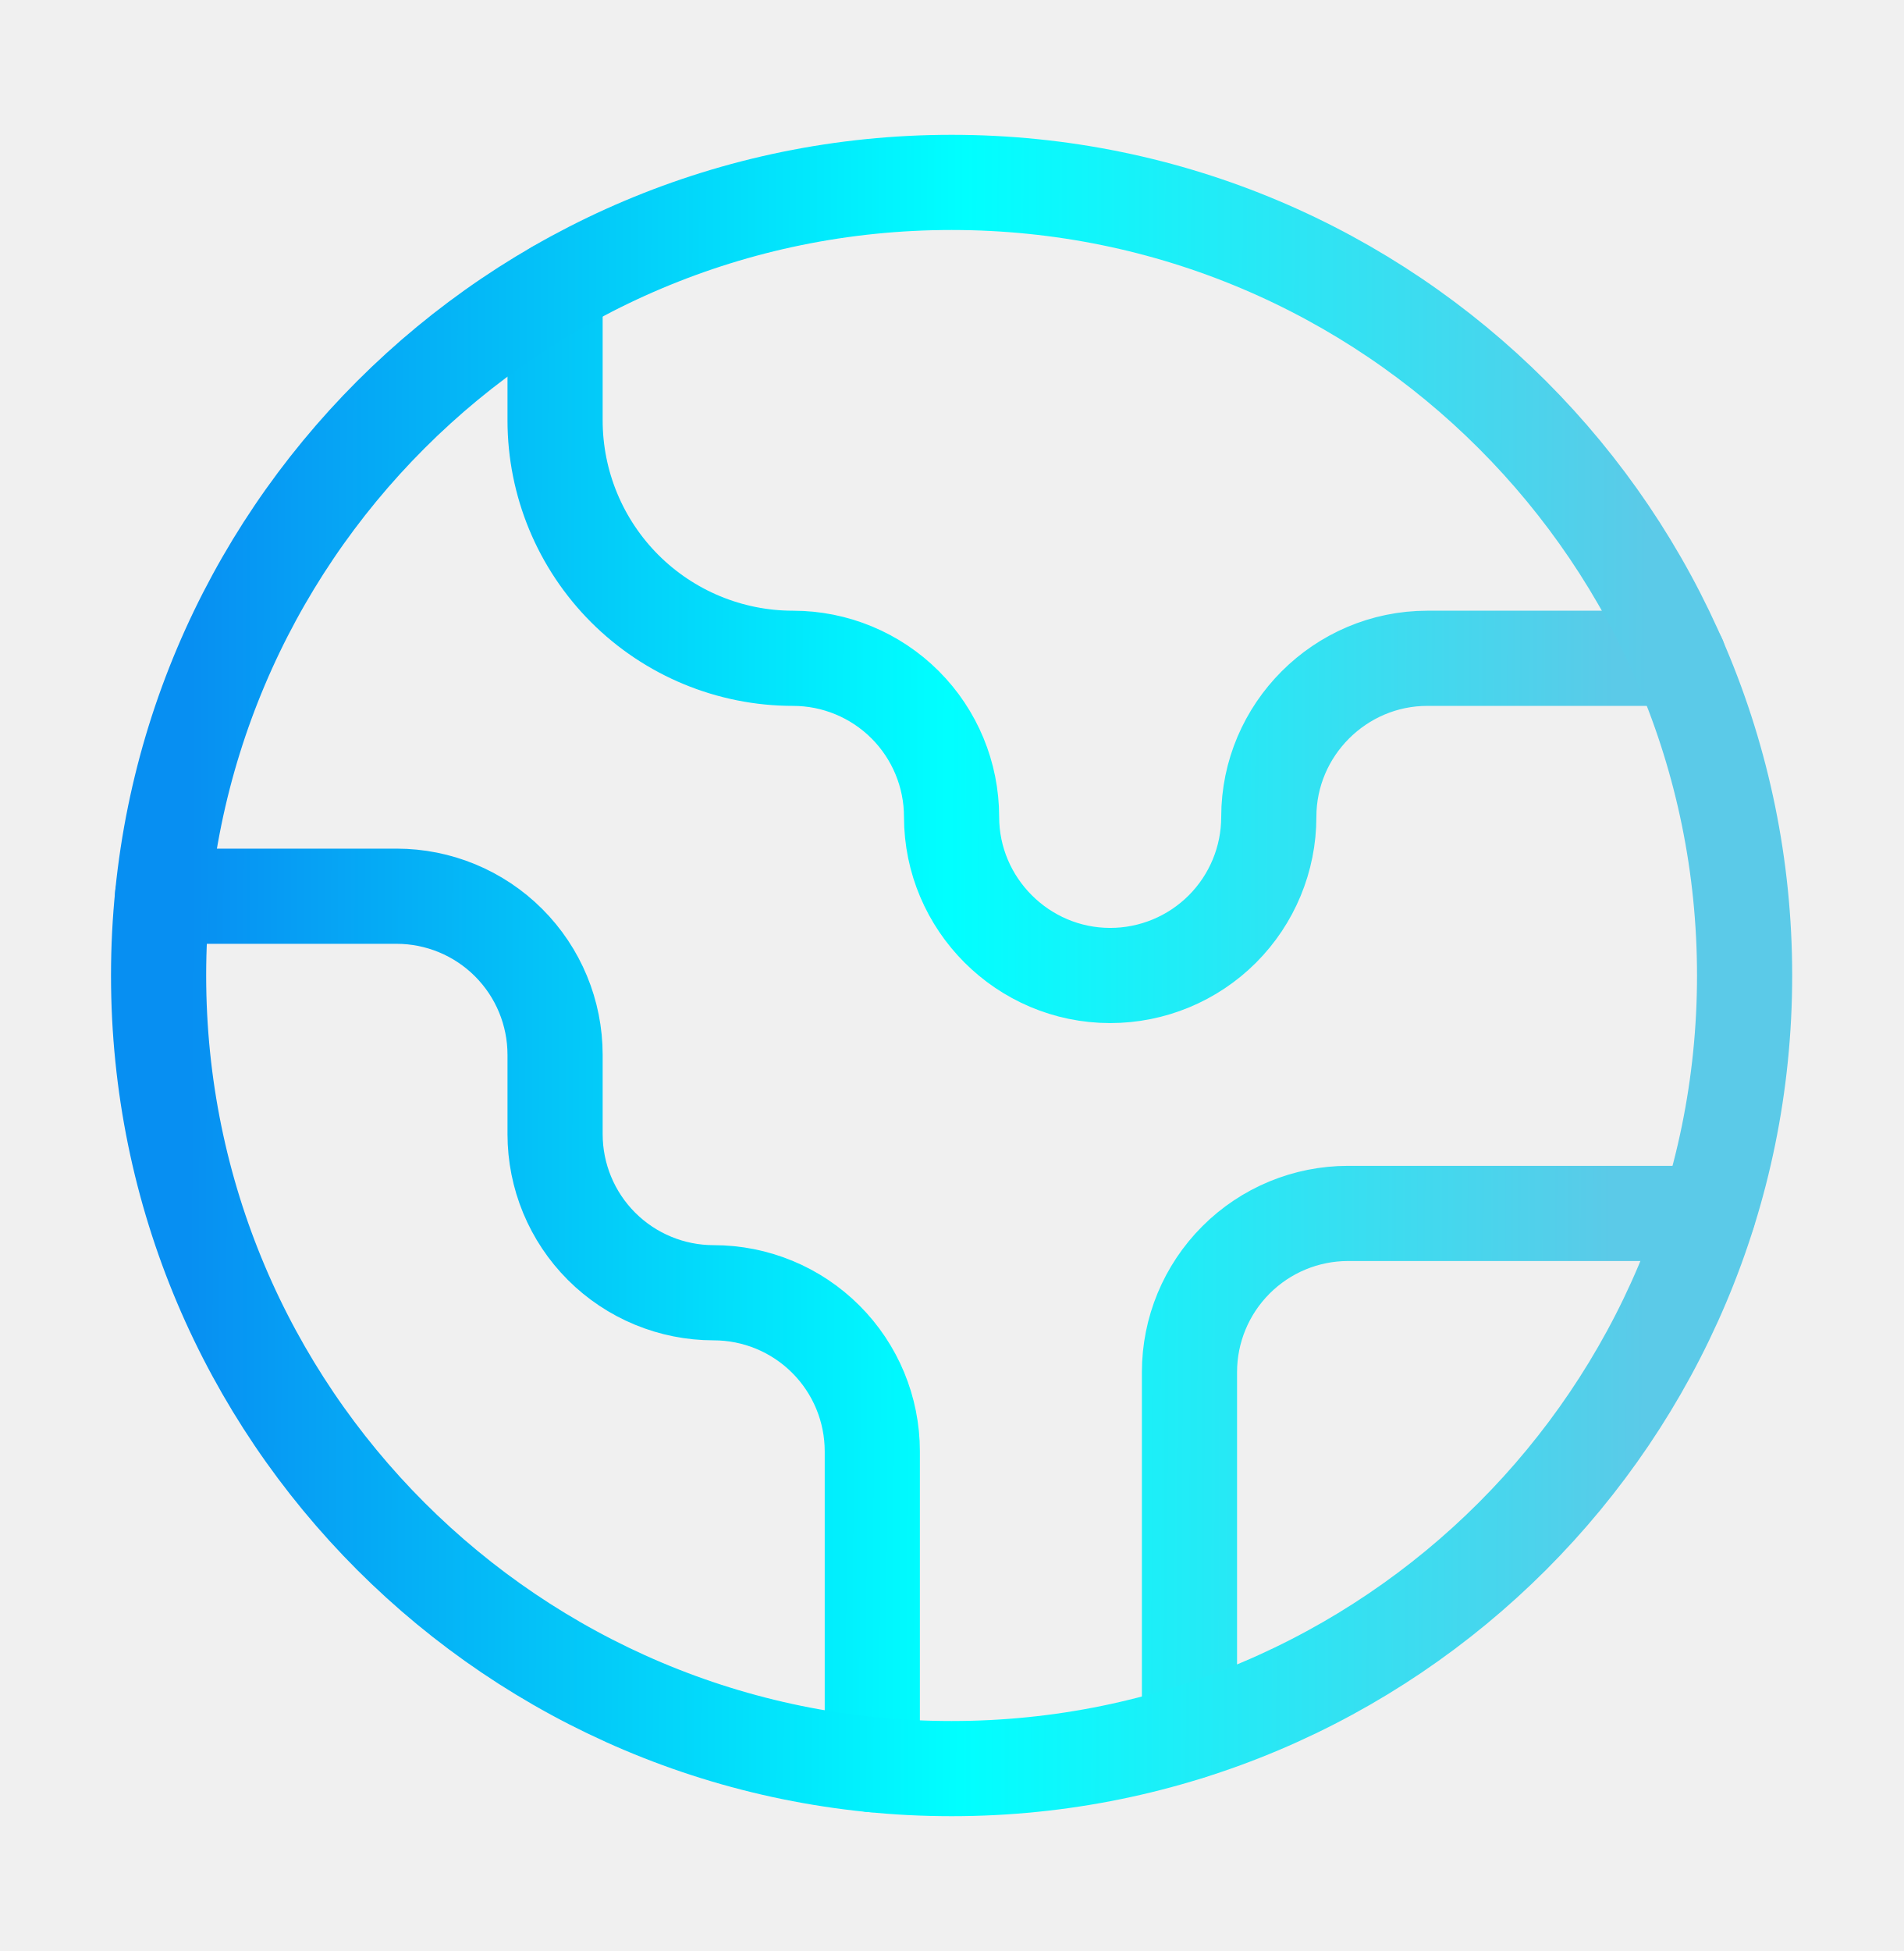
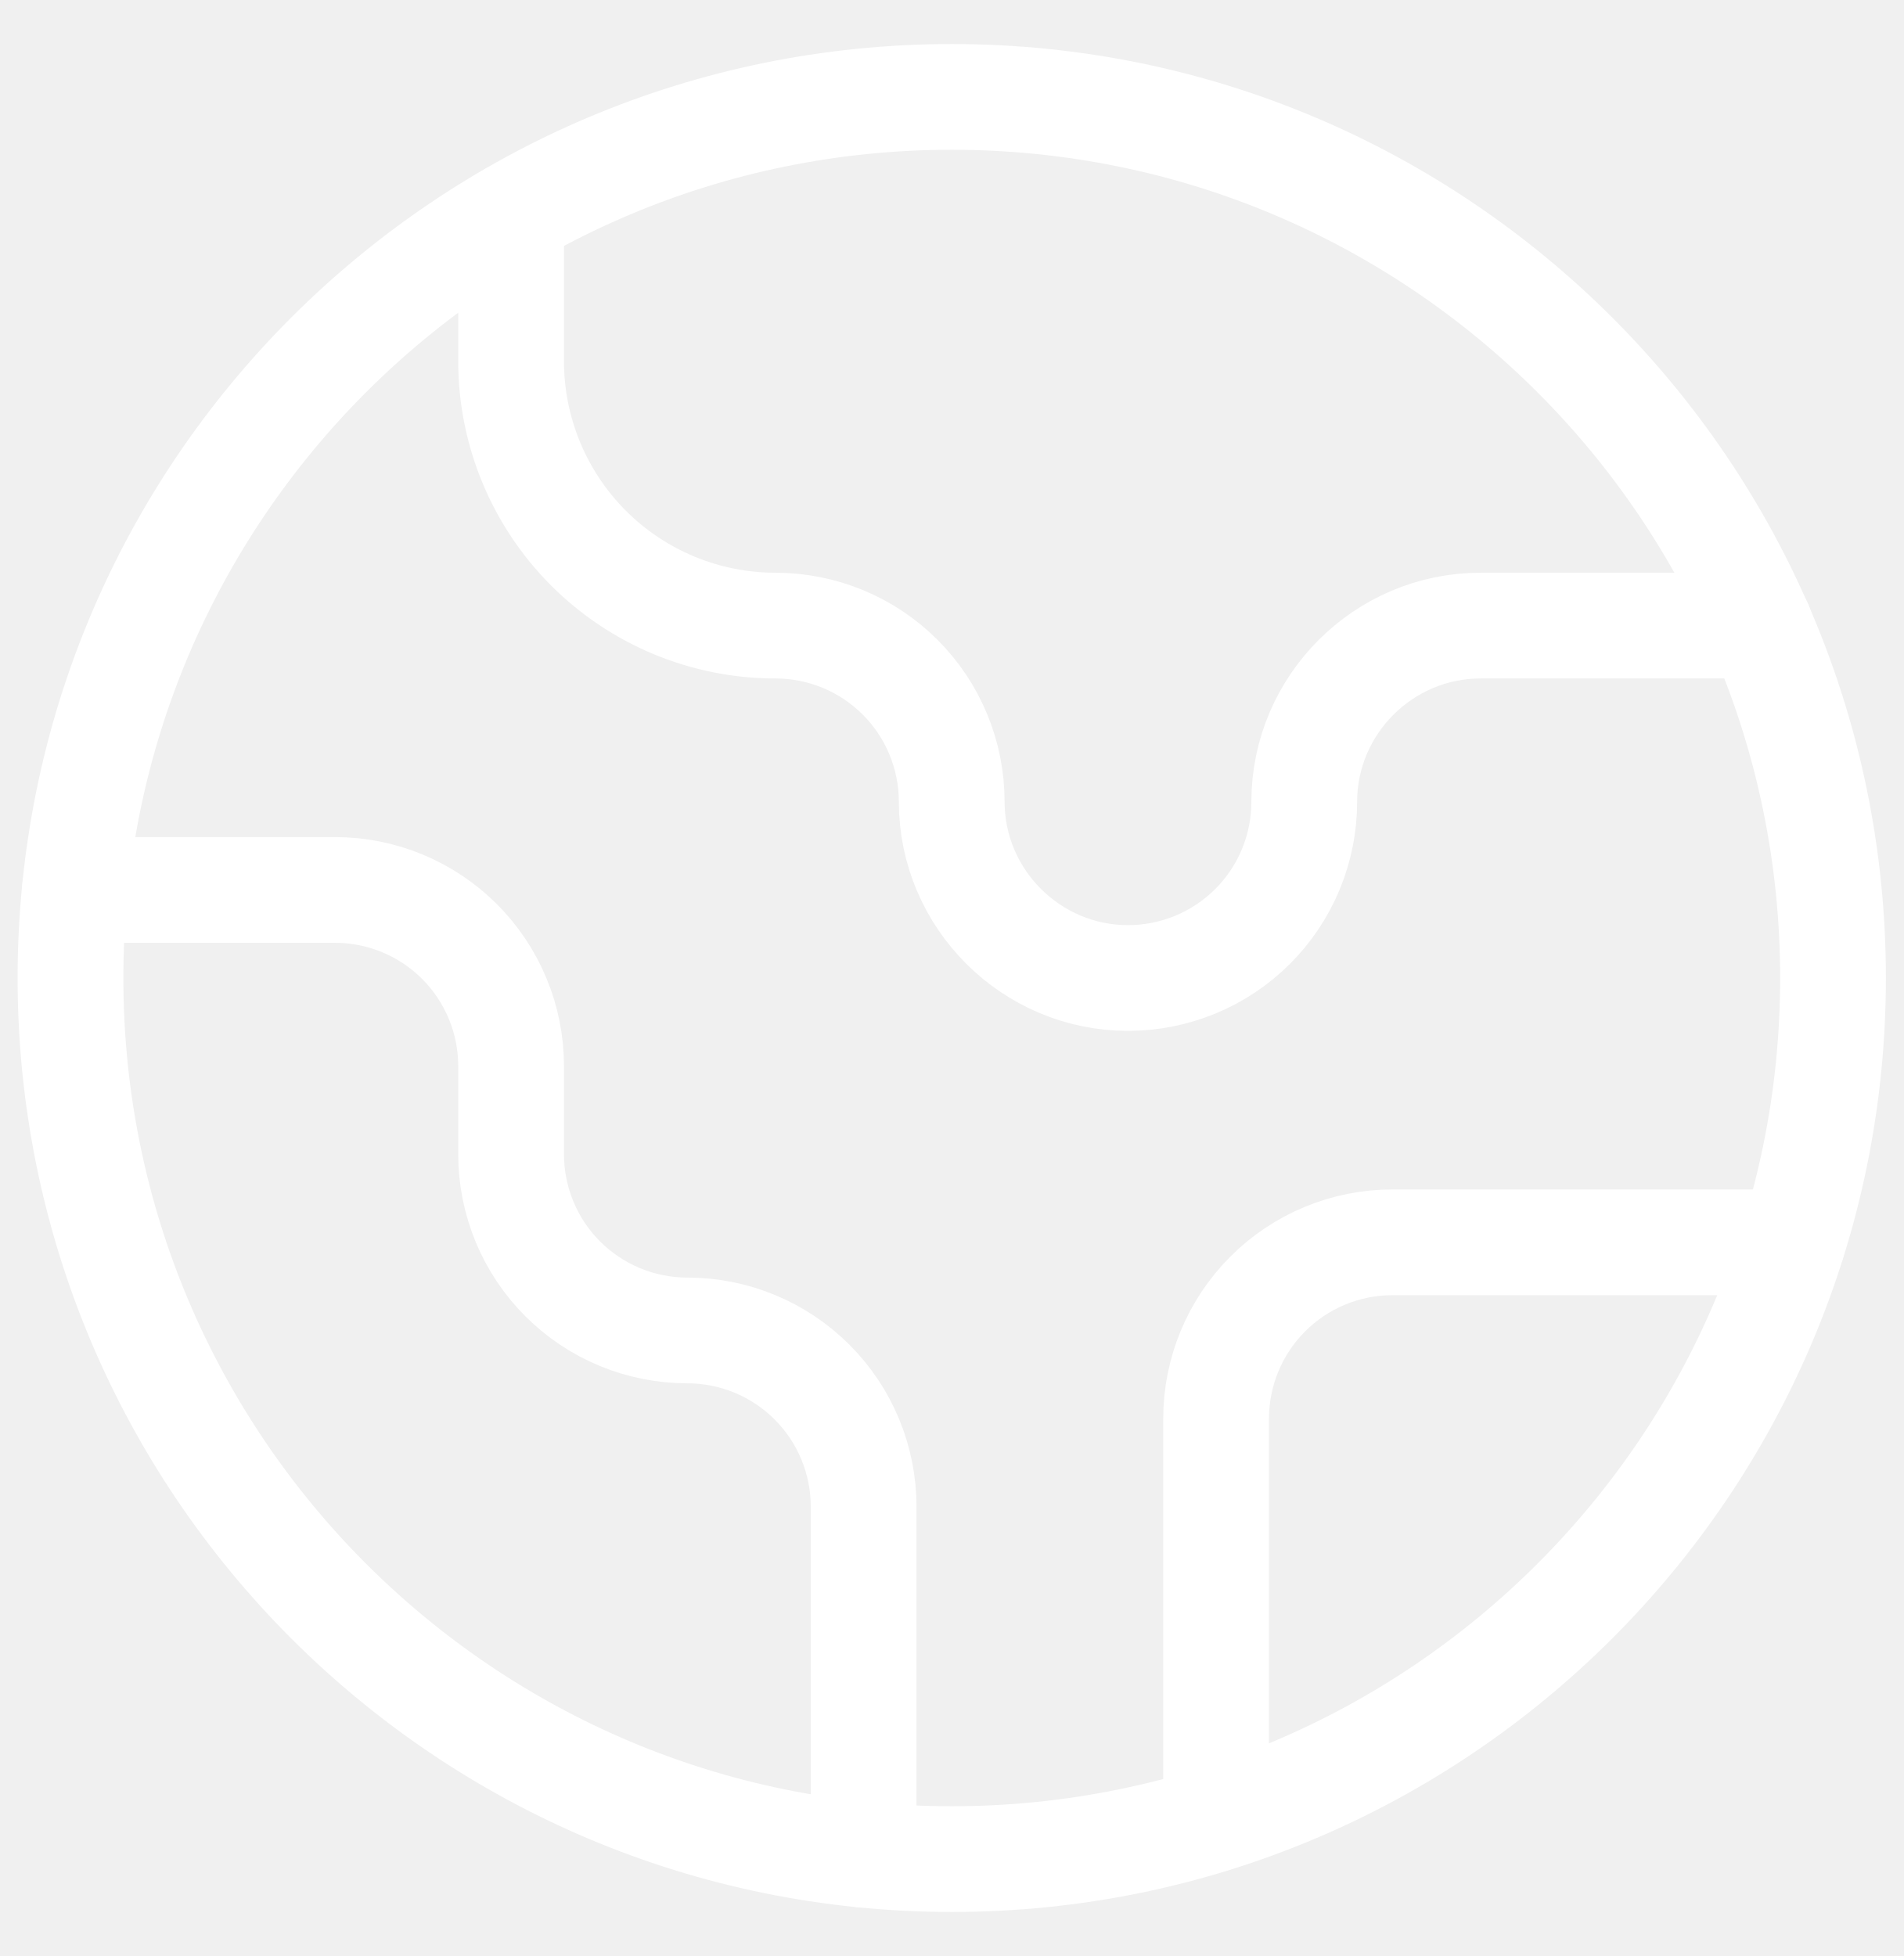
- <svg xmlns="http://www.w3.org/2000/svg" width="40" height="41" viewBox="0 0 40 41" fill="none">
-   <path d="M35.899 25.5H28.333C27.449 25.5 26.601 25.851 25.976 26.477C25.351 27.102 24.999 27.95 24.999 28.834V36.4M11.666 6.067V8.834C11.666 10.16 12.193 11.431 13.13 12.369C14.068 13.307 15.34 13.834 16.666 13.834C17.55 13.834 18.398 14.185 19.023 14.81C19.648 15.435 19.999 16.283 19.999 17.167C19.999 19 21.499 20.5 23.333 20.5C24.217 20.5 25.065 20.149 25.69 19.524C26.315 18.899 26.666 18.051 26.666 17.167C26.666 15.334 28.166 13.834 29.999 13.834H35.283M18.333 37.084V30.5C18.333 29.616 17.982 28.768 17.356 28.143C16.731 27.518 15.883 27.167 14.999 27.167C14.115 27.167 13.267 26.816 12.642 26.191C12.017 25.566 11.666 24.718 11.666 23.834V22.167C11.666 21.283 11.315 20.435 10.69 19.81C10.065 19.185 9.217 18.834 8.333 18.834H3.416" stroke="url(#paint0_linear_818_535)" stroke-width="2" stroke-linecap="round" stroke-linejoin="round" />
-   <path d="M20 37.167C29.204 37.167 36.666 29.705 36.666 20.5C36.666 11.295 29.204 3.833 20 3.833C10.795 3.833 3.333 11.295 3.333 20.5C3.333 29.705 10.795 37.167 20 37.167Z" stroke="url(#paint1_linear_818_535)" stroke-width="2" stroke-linecap="round" stroke-linejoin="round" />
-   <defs>
-     <linearGradient id="paint0_linear_818_535" x1="4.05" y1="21.374" x2="35.904" y2="21.494" gradientUnits="userSpaceOnUse">
-       <stop stop-color="#078FF2" />
-       <stop offset="0.497" stop-color="#00FFFF" />
-       <stop offset="0.937" stop-color="#5BCAE8" />
-     </linearGradient>
-     <linearGradient id="paint1_linear_818_535" x1="3.984" y1="20.284" x2="36.671" y2="20.401" gradientUnits="userSpaceOnUse">
-       <stop stop-color="#078FF2" />
-       <stop offset="0.497" stop-color="#00FFFF" />
-       <stop offset="0.937" stop-color="#5BCAE8" />
-     </linearGradient>
-   </defs>
+ <svg xmlns="http://www.w3.org/2000/svg" width="36" height="37" viewBox="0 0 36 37" fill="none">
+   <path d="M33.899 23.5H26.333C25.449 23.5 24.601 23.851 23.976 24.477C23.351 25.102 22.999 25.95 22.999 26.834V34.4M9.666 4.067V6.834C9.666 8.16 10.193 9.431 11.13 10.369C12.068 11.307 13.34 11.834 14.666 11.834C15.55 11.834 16.398 12.185 17.023 12.81C17.648 13.435 17.999 14.283 17.999 15.167C17.999 17 19.499 18.5 21.333 18.5C22.217 18.5 23.065 18.149 23.69 17.524C24.315 16.899 24.666 16.051 24.666 15.167C24.666 13.334 26.166 11.834 27.999 11.834H33.283M16.333 35.084V28.5C16.333 27.616 15.982 26.768 15.356 26.143C14.731 25.518 13.883 25.167 12.999 25.167C12.115 25.167 11.267 24.816 10.642 24.191C10.017 23.566 9.666 22.718 9.666 21.834V20.167C9.666 19.283 9.315 18.435 8.69 17.81C8.065 17.185 7.217 16.834 6.333 16.834H1.416" stroke="white" stroke-width="2" stroke-linecap="round" stroke-linejoin="round" />
+   <path d="M18 35.167C27.204 35.167 34.666 27.705 34.666 18.5C34.666 9.295 27.204 1.833 18 1.833C8.795 1.833 1.333 9.295 1.333 18.5C1.333 27.705 8.795 35.167 18 35.167Z" stroke="white" stroke-width="2" stroke-linecap="round" stroke-linejoin="round" />
</svg>
